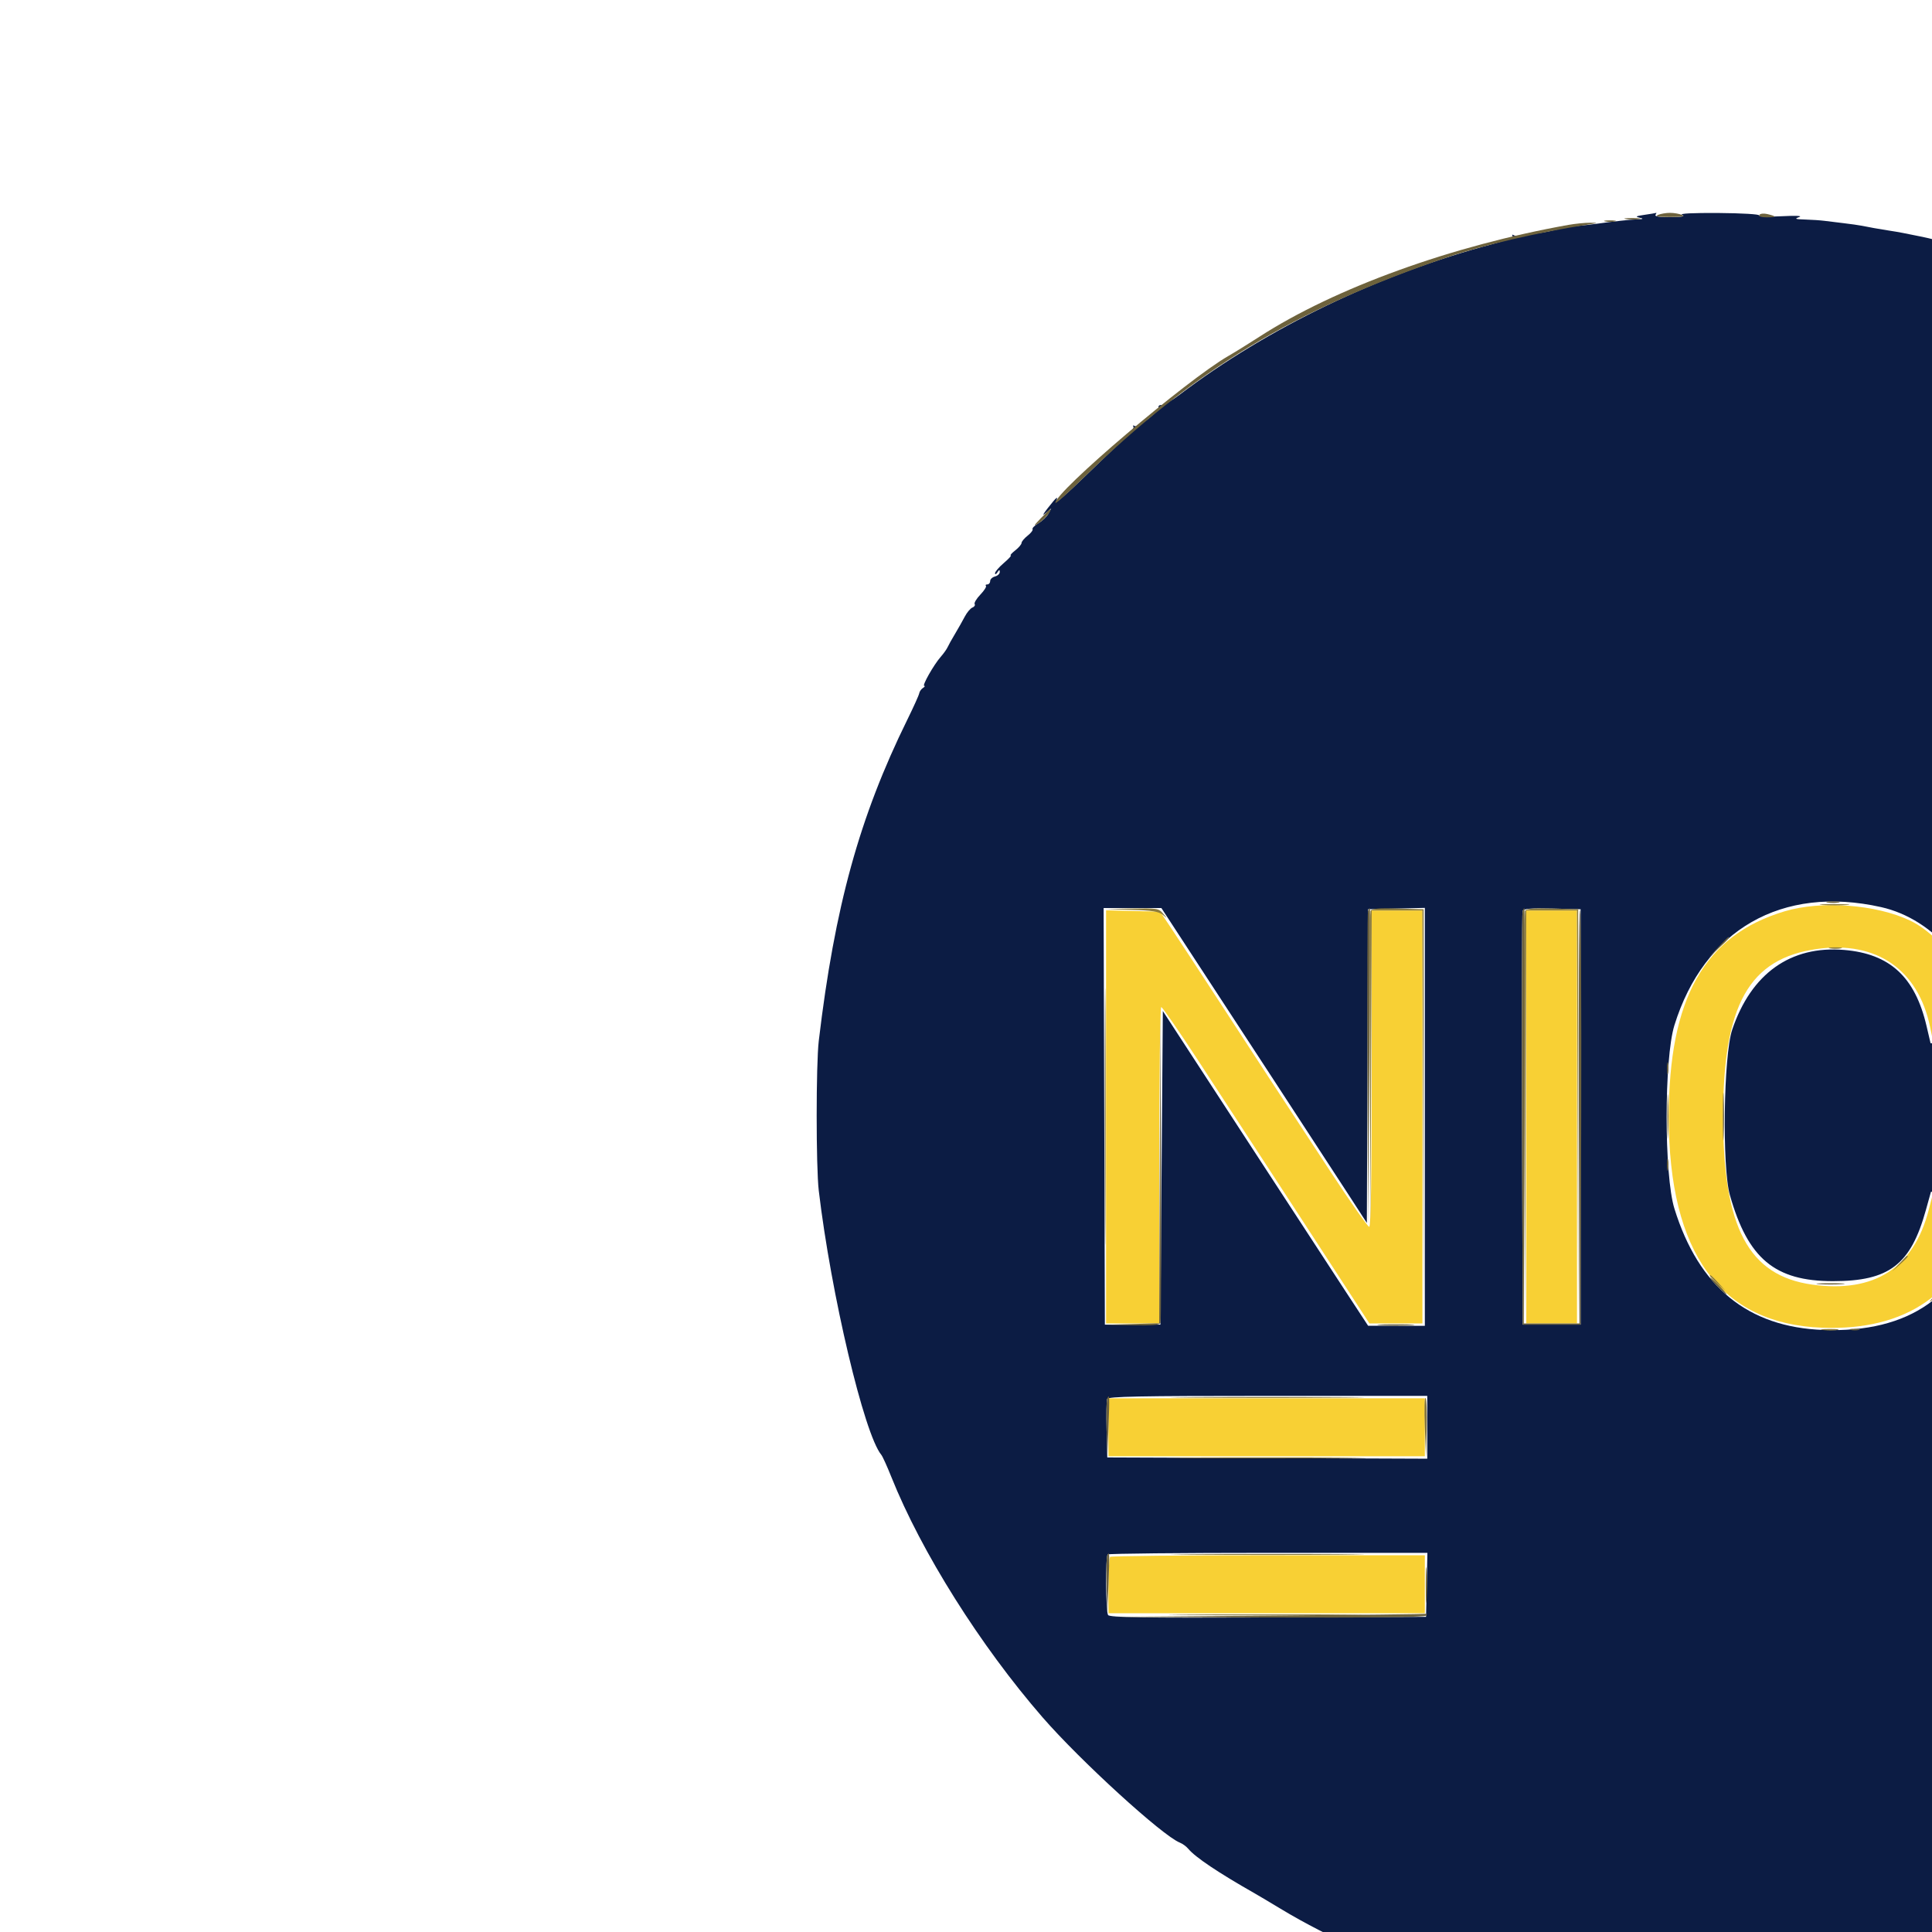
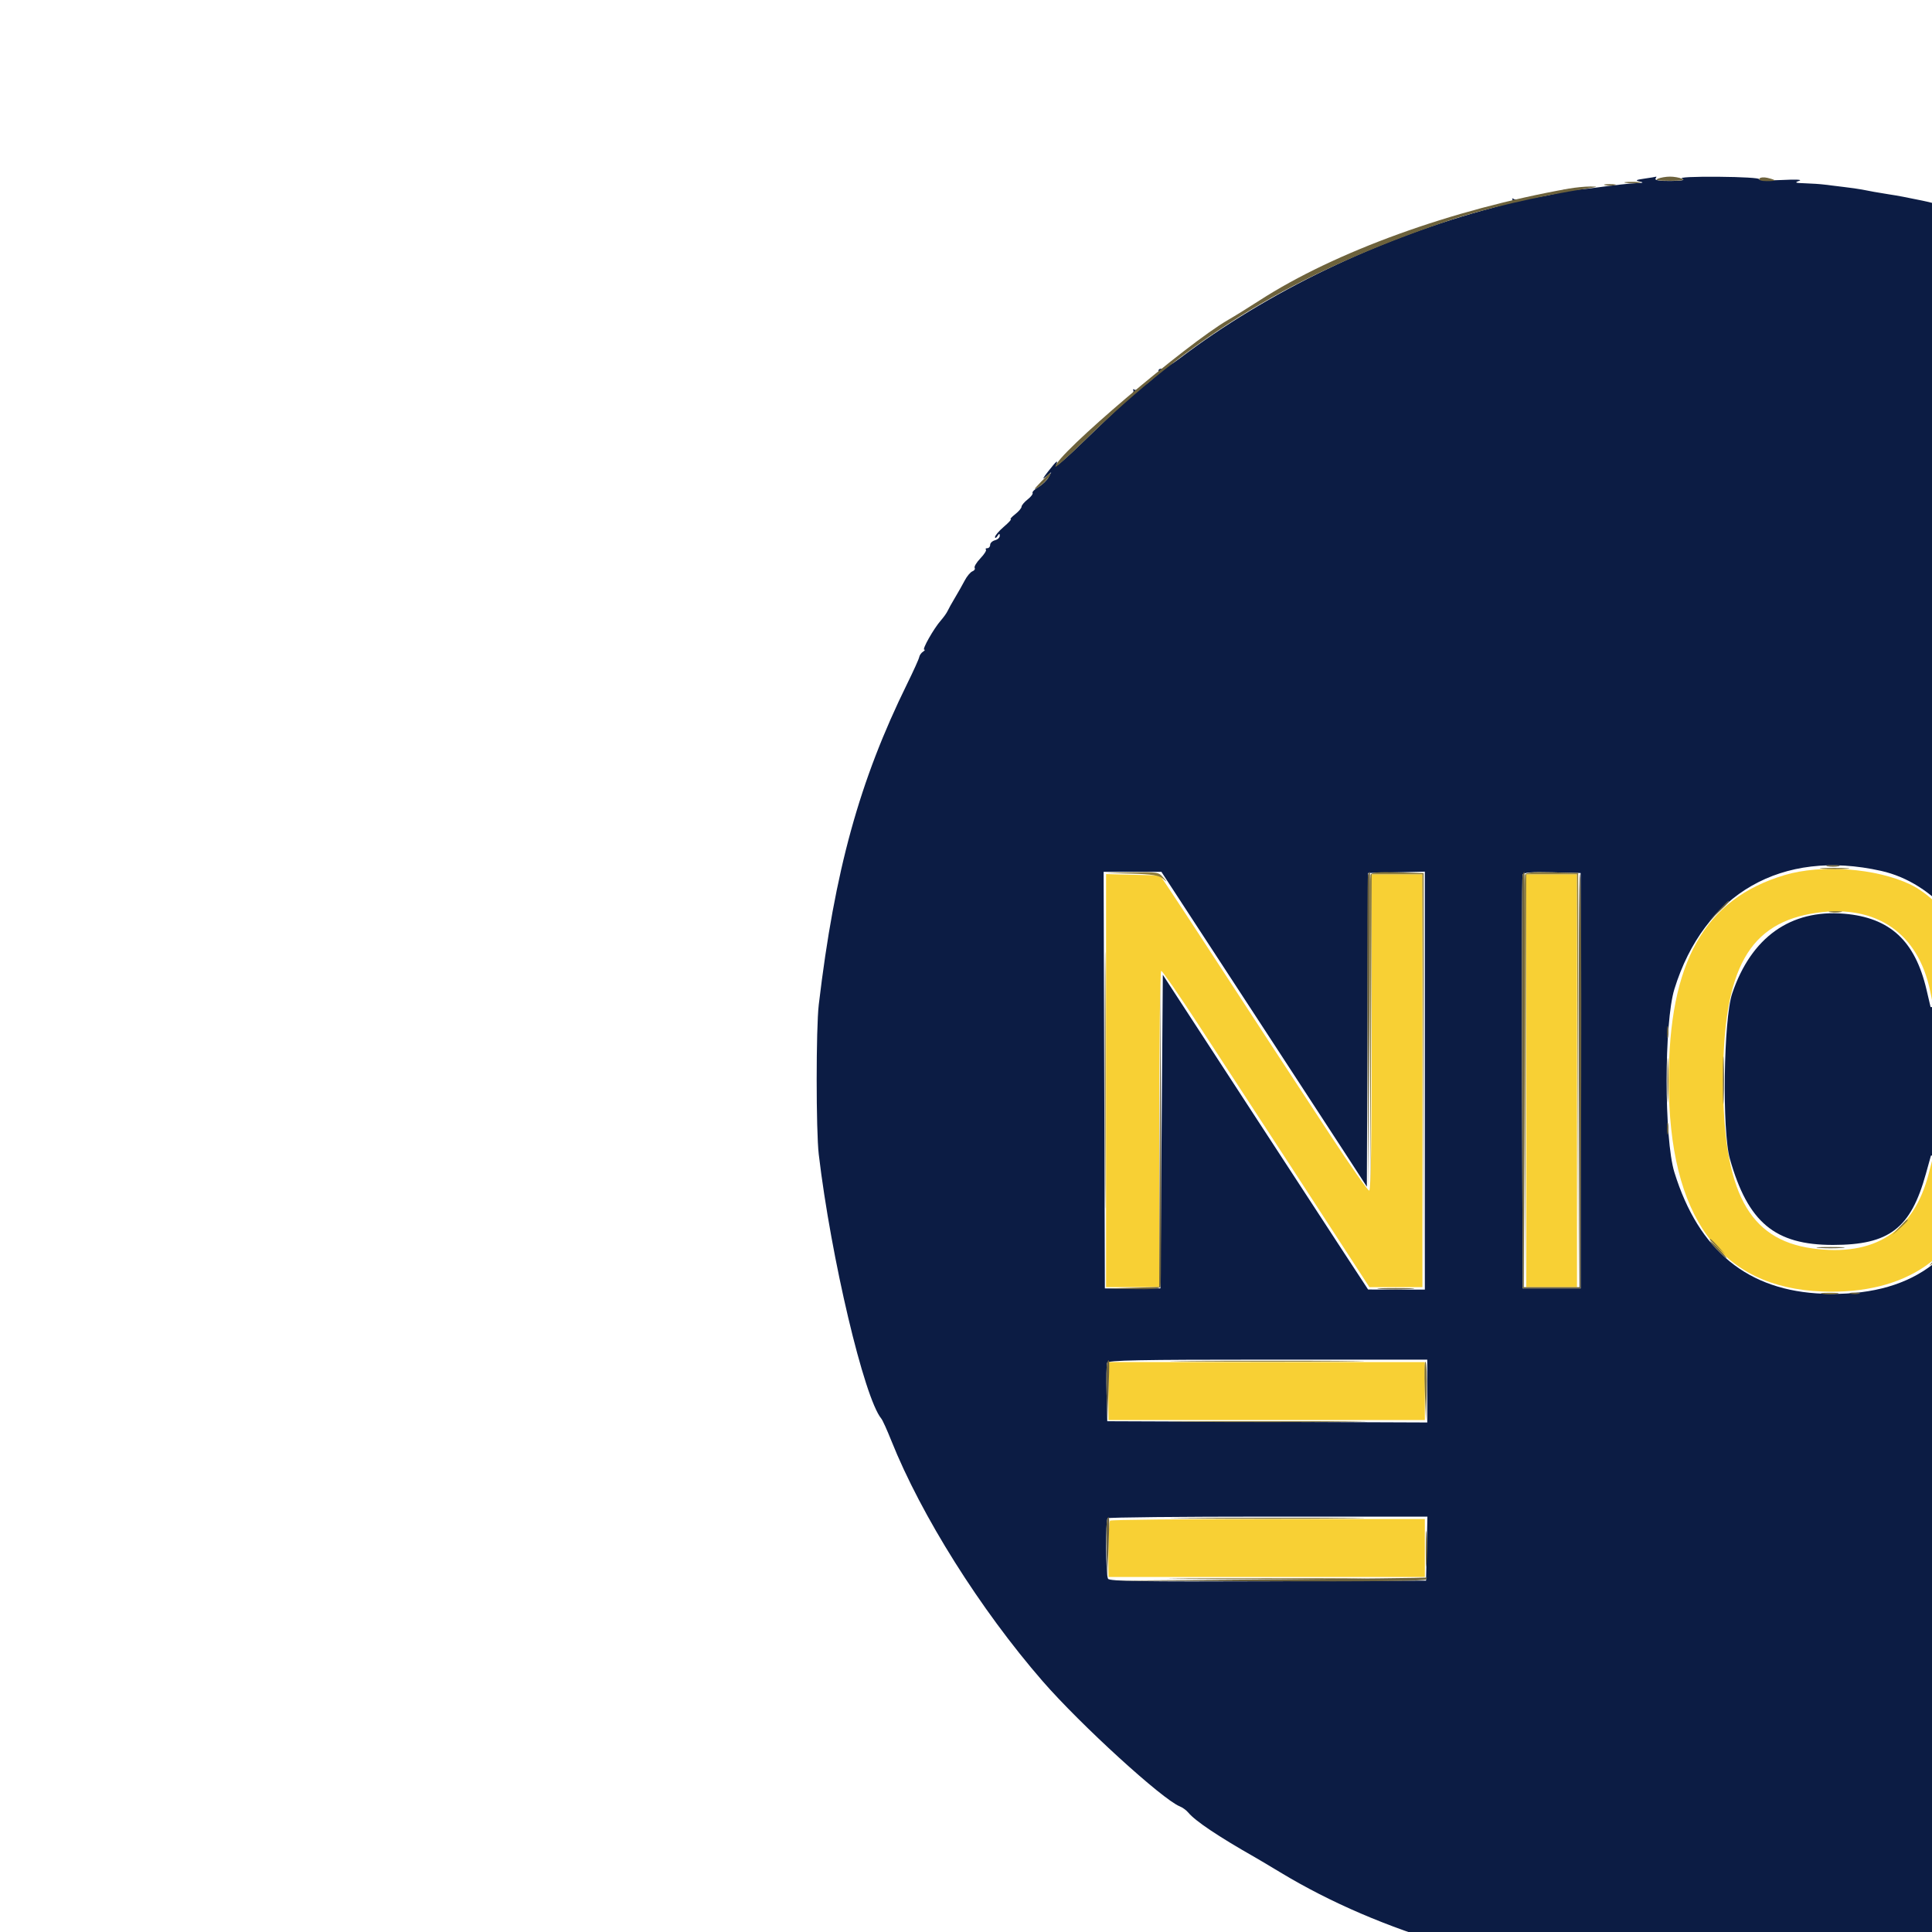
- <svg xmlns="http://www.w3.org/2000/svg" id="svg" version="1.1" width="57" height="57" viewBox="57, 57, 160,60">
+ <svg xmlns="http://www.w3.org/2000/svg" id="svg" version="1.1" width="57" height="57" viewBox="57, 60, 160,60">
  <g id="svgg">
    <path id="path0" d="M227.133 57.133 C 227.060 57.207,227.000 58.332,227.000 59.633 L 227.000 62.000 240.700 62.000 L 254.400 62.000 254.400 59.500 L 254.400 57.000 240.833 57.000 C 233.372 57.000,227.207 57.060,227.133 57.133 M227.087 70.862 C 227.031 71.006,227.012 72.154,227.043 73.412 L 227.100 75.700 240.750 75.751 L 254.400 75.803 254.400 73.201 L 254.400 70.600 240.794 70.600 C 229.755 70.600,227.168 70.649,227.087 70.862 M204.800 82.469 C 198.147 84.453,195.200 89.680,195.200 99.500 C 195.200 110.788,199.469 116.646,207.924 116.957 C 214.881 117.214,219.424 114.060,221.006 107.878 C 221.578 105.639,221.714 105.800,219.244 105.800 L 217.089 105.800 216.731 107.187 C 215.490 112.007,212.222 114.105,207.075 113.385 C 201.812 112.648,199.700 108.672,199.700 99.500 C 199.700 90.192,201.841 86.374,207.505 85.587 C 212.404 84.905,215.853 87.293,216.841 92.050 L 217.080 93.200 219.240 93.200 C 220.619 93.200,221.400 93.124,221.400 92.989 C 221.400 89.606,218.274 84.703,215.182 83.236 C 212.361 81.897,207.838 81.563,204.800 82.469 M236.600 82.304 C 229.872 84.138,226.400 89.987,226.400 99.491 C 226.400 110.368,231.024 116.567,239.422 116.947 C 248.744 117.370,253.800 111.234,253.800 99.500 C 253.800 90.235,250.812 84.696,244.685 82.607 C 242.895 81.997,238.354 81.827,236.600 82.304 M148.600 99.493 L 148.600 116.600 150.800 116.600 L 153.000 116.600 153.000 103.500 C 153.000 96.295,153.076 90.400,153.168 90.400 C 153.261 90.400,154.645 92.403,156.243 94.850 C 159.580 99.958,169.204 114.732,169.923 115.850 L 170.406 116.600 172.603 116.600 L 174.800 116.600 174.800 99.500 L 174.800 82.400 172.700 82.400 L 170.600 82.400 170.600 95.500 C 170.600 104.456,170.534 108.600,170.392 108.600 C 170.277 108.600,168.869 106.597,167.264 104.150 C 162.119 96.307,161.518 95.388,158.207 90.300 C 156.416 87.550,154.530 84.670,154.015 83.900 L 153.078 82.500 150.839 82.443 L 148.600 82.387 148.600 99.493 M183.400 99.500 L 183.400 116.600 185.500 116.600 L 187.600 116.600 187.600 99.500 L 187.600 82.400 185.500 82.400 L 183.400 82.400 183.400 99.500 M242.008 85.802 C 247.595 86.861,250.201 92.633,249.421 102.220 C 248.865 109.048,246.408 112.510,241.586 113.256 C 236.747 114.006,232.694 111.036,231.273 105.700 C 230.727 103.652,230.723 95.129,231.266 93.200 C 232.839 87.616,236.885 84.830,242.008 85.802 M148.800 125.200 L 148.800 127.600 161.900 127.600 L 175.000 127.600 175.000 125.200 L 175.000 122.800 161.900 122.800 L 148.800 122.800 148.800 125.200 M148.933 135.933 C 148.860 136.007,148.800 137.087,148.800 138.333 L 148.800 140.600 161.900 140.600 L 175.000 140.600 175.000 138.200 L 175.000 135.800 162.033 135.800 C 154.902 135.800,149.007 135.860,148.933 135.933 " stroke="none" fill="#f8d034" fill-rule="evenodd" />
    <path id="path1" d="M193.200 24.790 C 192.463 24.896,192.390 24.940,192.800 25.032 C 193.171 25.116,193.083 25.153,192.457 25.173 C 191.993 25.188,190.603 25.341,189.368 25.513 C 188.133 25.685,186.960 25.784,186.761 25.732 C 186.562 25.680,186.440 25.703,186.489 25.783 C 186.621 25.995,182.686 26.677,182.389 26.493 C 182.239 26.401,182.189 26.420,182.263 26.540 C 182.337 26.660,181.676 26.931,180.644 27.203 C 171.287 29.672,161.969 34.153,154.700 39.680 C 154.040 40.182,153.365 40.572,153.200 40.546 C 153.035 40.521,152.920 40.604,152.944 40.731 C 153.007 41.068,151.246 42.452,150.970 42.282 C 150.835 42.198,150.792 42.225,150.867 42.346 C 150.937 42.460,150.569 42.938,150.047 43.407 C 149.526 43.876,148.027 45.304,146.715 46.580 C 145.403 47.856,144.388 48.743,144.458 48.550 C 144.651 48.026,144.534 48.115,143.796 49.050 C 143.358 49.605,143.287 49.761,143.592 49.500 L 144.058 49.100 143.828 49.540 C 143.701 49.781,143.333 50.135,143.009 50.326 C 142.686 50.517,142.463 50.740,142.513 50.821 C 142.563 50.902,142.378 51.146,142.102 51.363 C 141.826 51.580,141.600 51.851,141.600 51.964 C 141.600 52.078,141.363 52.358,141.073 52.585 C 140.783 52.813,140.618 53.000,140.705 53.000 C 140.793 53.000,140.535 53.281,140.132 53.625 C 139.730 53.969,139.401 54.352,139.403 54.475 C 139.405 54.599,139.493 54.565,139.600 54.400 C 139.747 54.172,139.795 54.165,139.797 54.369 C 139.799 54.517,139.620 54.685,139.400 54.742 C 139.180 54.800,139.000 54.971,139.000 55.123 C 139.000 55.275,138.895 55.400,138.767 55.400 C 138.638 55.400,138.586 55.453,138.651 55.518 C 138.716 55.583,138.508 55.909,138.189 56.243 C 137.869 56.578,137.657 56.930,137.717 57.027 C 137.776 57.124,137.692 57.254,137.528 57.317 C 137.365 57.380,137.082 57.716,136.899 58.065 C 136.717 58.414,136.351 59.060,136.088 59.500 C 135.824 59.940,135.548 60.435,135.475 60.600 C 135.401 60.765,135.144 61.125,134.903 61.400 C 134.326 62.060,133.340 63.799,133.542 63.803 C 133.629 63.805,133.582 63.881,133.437 63.973 C 133.292 64.065,133.151 64.266,133.125 64.420 C 133.098 64.574,132.655 65.555,132.141 66.600 C 128.171 74.668,126.127 82.083,124.807 93.200 C 124.576 95.140,124.576 103.657,124.806 105.600 C 125.824 114.184,128.567 125.774,129.986 127.483 C 130.092 127.610,130.464 128.431,130.814 129.307 C 133.296 135.519,138.186 143.292,143.345 149.227 C 146.472 152.824,153.276 159.033,154.708 159.598 C 154.933 159.686,155.248 159.916,155.408 160.110 C 155.988 160.809,157.893 162.086,160.920 163.807 C 161.261 164.001,162.206 164.563,163.020 165.055 C 179.771 175.189,205.619 177.118,224.800 169.665 C 229.715 167.755,233.289 166.124,234.618 165.184 C 234.903 164.983,235.713 164.515,236.418 164.144 C 239.773 162.381,245.869 157.878,248.996 154.853 C 249.933 153.947,250.763 153.204,250.841 153.202 C 251.929 153.184,260.894 141.456,263.532 136.600 C 264.040 135.665,264.833 134.225,265.295 133.400 C 267.615 129.260,270.678 120.528,271.786 114.900 C 275.860 94.204,271.394 72.068,260.020 56.575 C 259.404 55.736,258.385 54.341,257.756 53.475 C 257.127 52.609,256.227 51.495,255.755 51.000 C 255.284 50.505,254.614 49.740,254.266 49.300 C 253.623 48.487,251.786 46.633,248.900 43.884 C 248.020 43.046,246.474 41.742,245.465 40.986 C 244.456 40.230,243.572 39.517,243.501 39.401 C 243.367 39.184,240.134 36.976,239.600 36.736 C 239.435 36.662,238.625 36.154,237.800 35.607 C 235.548 34.113,232.477 32.484,229.639 31.277 C 228.242 30.684,226.931 30.100,226.724 29.981 C 225.646 29.359,218.525 27.082,216.200 26.615 C 215.595 26.494,214.875 26.349,214.600 26.294 C 214.325 26.238,213.785 26.146,213.400 26.089 C 213.015 26.031,212.475 25.941,212.200 25.889 C 211.925 25.836,211.475 25.750,211.200 25.698 C 210.925 25.645,210.250 25.549,209.700 25.485 C 209.150 25.420,208.430 25.332,208.100 25.289 C 207.770 25.246,207.050 25.196,206.500 25.180 C 205.668 25.154,205.584 25.120,206.000 24.977 C 206.309 24.872,205.748 24.845,204.535 24.908 C 203.450 24.965,202.618 24.933,202.677 24.837 C 202.736 24.742,201.235 24.653,199.342 24.639 C 197.176 24.624,196.048 24.681,196.300 24.793 C 196.586 24.921,196.312 24.976,195.338 24.986 C 194.478 24.995,194.022 24.926,194.100 24.800 C 194.168 24.690,194.196 24.614,194.162 24.630 C 194.128 24.647,193.695 24.718,193.200 24.790 M254.556 59.550 L 254.500 62.300 240.700 62.300 L 226.900 62.300 226.844 59.811 C 226.812 58.442,226.832 57.205,226.887 57.061 C 226.968 56.850,229.621 56.800,240.799 56.800 L 254.611 56.800 254.556 59.550 M254.600 73.201 L 254.600 76.003 240.750 75.951 L 226.900 75.900 226.844 73.411 C 226.812 72.042,226.832 70.805,226.887 70.661 C 226.968 70.450,229.620 70.400,240.794 70.400 L 254.600 70.400 254.600 73.201 M212.777 82.121 C 217.218 83.115,220.797 87.346,221.512 92.450 L 221.645 93.400 219.264 93.400 L 216.883 93.400 216.545 91.959 C 215.594 87.908,213.517 85.990,209.732 85.671 C 205.289 85.296,202.021 87.625,200.451 92.284 C 199.735 94.411,199.607 103.668,200.262 105.974 C 201.756 111.238,203.987 113.100,208.796 113.100 C 213.465 113.099,215.232 111.745,216.496 107.200 L 216.913 105.700 219.257 105.644 C 221.976 105.578,221.835 105.418,221.211 107.857 C 219.567 114.284,215.138 117.397,208.000 117.140 C 201.764 116.917,197.681 113.589,195.667 107.090 C 194.809 104.323,194.809 94.677,195.667 91.910 C 198.124 83.983,204.582 80.288,212.777 82.121 M243.777 82.116 C 251.468 83.866,255.694 93.634,253.702 105.056 C 252.379 112.644,247.320 117.187,240.182 117.197 C 230.246 117.211,224.748 108.386,226.390 95.060 C 227.575 85.440,234.788 80.071,243.777 82.116 M155.304 85.450 C 156.472 87.238,159.604 92.030,162.264 96.101 C 164.924 100.172,167.797 104.577,168.649 105.891 L 170.197 108.279 170.249 95.290 L 170.300 82.300 172.650 82.244 L 175.000 82.187 175.000 99.494 L 175.000 116.800 172.650 116.796 L 170.300 116.792 168.369 113.846 C 167.306 112.226,164.034 107.210,161.097 102.700 C 158.160 98.190,155.204 93.651,154.528 92.614 L 153.300 90.728 153.200 103.714 L 153.100 116.700 150.800 116.700 L 148.500 116.700 148.449 99.450 L 148.398 82.200 150.789 82.200 L 153.181 82.200 155.304 85.450 M187.900 99.500 L 187.900 116.700 185.500 116.700 L 183.100 116.700 183.048 99.700 C 183.020 90.350,183.041 82.585,183.095 82.444 C 183.168 82.251,183.774 82.201,185.546 82.244 L 187.900 82.300 187.900 99.500 M237.519 86.199 C 235.235 86.928,233.411 88.616,232.313 91.016 C 230.463 95.059,230.520 104.139,232.421 108.140 C 235.475 114.565,244.525 114.865,247.677 108.645 C 249.709 104.636,249.781 94.891,247.810 90.664 C 245.998 86.777,241.635 84.884,237.519 86.199 M175.200 125.201 L 175.200 127.803 161.950 127.751 L 148.700 127.700 148.643 125.412 C 148.612 124.154,148.631 123.006,148.687 122.862 C 148.768 122.650,151.285 122.600,161.994 122.600 L 175.200 122.600 175.200 125.201 M175.156 138.250 L 175.100 140.900 162.013 140.951 C 151.675 140.992,148.892 140.950,148.766 140.751 C 148.573 140.448,148.544 135.923,148.733 135.733 C 148.807 135.660,154.794 135.600,162.039 135.600 L 175.212 135.600 175.156 138.250 " stroke="none" fill="#0c1c44" fill-rule="evenodd" />
    <path id="path2" d="M194.300 24.800 C 194.026 24.918,194.342 24.972,195.300 24.972 C 196.258 24.972,196.574 24.918,196.300 24.800 C 196.080 24.705,195.630 24.628,195.300 24.628 C 194.970 24.628,194.520 24.705,194.300 24.800 M202.700 24.799 C 202.626 24.920,202.874 25.000,203.322 25.000 C 204.152 25.000,204.164 24.920,203.362 24.727 C 203.066 24.657,202.769 24.689,202.700 24.799 M191.650 25.143 C 191.953 25.189,192.447 25.189,192.750 25.143 C 193.053 25.097,192.805 25.060,192.200 25.060 C 191.595 25.060,191.347 25.097,191.650 25.143 M189.952 25.341 C 190.201 25.389,190.561 25.387,190.752 25.337 C 190.944 25.287,190.740 25.248,190.300 25.250 C 189.860 25.253,189.704 25.294,189.952 25.341 M186.900 25.623 C 177.241 27.340,167.558 30.844,161.300 34.886 C 160.420 35.455,159.250 36.180,158.700 36.497 C 155.264 38.480,144.400 47.713,144.400 48.651 C 144.400 48.760,145.458 47.815,146.750 46.551 C 155.771 37.729,164.244 32.599,176.900 28.296 C 179.767 27.321,184.439 26.233,188.400 25.618 C 189.364 25.468,189.401 25.447,188.700 25.446 C 188.260 25.445,187.450 25.525,186.900 25.623 M143.189 49.927 C 142.557 50.593,142.546 50.624,143.058 50.298 C 143.524 50.002,144.173 49.200,143.946 49.200 C 143.909 49.200,143.568 49.527,143.189 49.927 M226.887 57.061 C 226.832 57.205,226.812 58.442,226.844 59.811 L 226.900 62.300 240.600 62.302 L 254.300 62.304 240.639 62.251 L 226.978 62.197 227.039 59.498 C 227.099 56.828,227.082 56.553,226.887 57.061 M226.933 70.533 C 226.749 70.718,226.765 75.754,226.950 75.870 C 227.032 75.921,227.073 74.757,227.039 73.283 L 226.978 70.603 240.839 70.550 L 254.700 70.497 240.883 70.449 C 233.284 70.422,227.007 70.460,226.933 70.533 M208.350 81.741 C 208.597 81.789,209.003 81.789,209.250 81.741 C 209.498 81.693,209.295 81.654,208.800 81.654 C 208.305 81.654,208.103 81.693,208.350 81.741 M239.653 81.744 C 239.957 81.789,240.407 81.788,240.653 81.741 C 240.899 81.693,240.650 81.656,240.100 81.657 C 239.550 81.659,239.349 81.698,239.653 81.744 M170.292 82.450 C 170.239 82.588,170.220 88.505,170.248 95.600 L 170.300 108.500 170.400 95.350 C 170.455 88.117,170.475 82.200,170.444 82.200 C 170.413 82.200,170.344 82.313,170.292 82.450 M183.092 82.450 C 183.040 82.588,183.020 90.350,183.048 99.700 L 183.100 116.700 185.500 116.700 L 187.900 116.700 187.951 99.611 C 187.979 90.212,187.934 82.454,187.851 82.371 C 187.768 82.288,187.723 89.955,187.752 99.410 L 187.804 116.600 185.500 116.600 L 183.196 116.600 183.248 99.400 C 183.277 89.940,183.275 82.200,183.244 82.200 C 183.213 82.200,183.145 82.313,183.092 82.450 M199.291 85.450 L 198.500 86.300 199.350 85.509 C 200.140 84.774,200.292 84.600,200.141 84.600 C 200.108 84.600,199.725 84.983,199.291 85.450 M230.589 85.550 L 229.900 86.300 230.650 85.611 C 231.063 85.232,231.400 84.894,231.400 84.861 C 231.400 84.708,231.231 84.852,230.589 85.550 M246.000 88.100 C 246.373 88.485,246.723 88.800,246.778 88.800 C 246.833 88.800,246.573 88.485,246.200 88.100 C 245.827 87.715,245.477 87.400,245.422 87.400 C 245.367 87.400,245.627 87.715,246.000 88.100 M153.048 103.743 L 153.000 116.587 150.750 116.651 L 148.500 116.714 150.756 116.757 C 152.410 116.789,153.038 116.733,153.108 116.550 C 153.161 116.413,153.180 110.585,153.150 103.600 L 153.097 90.900 153.048 103.743 M195.050 95.500 C 195.053 95.940,195.094 96.096,195.141 95.848 C 195.189 95.599,195.187 95.239,195.137 95.048 C 195.087 94.856,195.048 95.060,195.050 95.500 M226.246 96.400 C 226.246 96.785,226.288 96.942,226.338 96.750 C 226.388 96.558,226.388 96.243,226.338 96.050 C 226.288 95.858,226.246 96.015,226.246 96.400 M249.283 99.400 C 249.283 101.435,249.313 102.267,249.349 101.250 C 249.385 100.233,249.385 98.567,249.349 97.550 C 249.313 96.532,249.283 97.365,249.283 99.400 M199.681 99.500 C 199.681 101.260,199.712 101.953,199.749 101.041 C 199.786 100.128,199.786 98.688,199.748 97.841 C 199.711 96.993,199.681 97.740,199.681 99.500 M230.879 99.400 C 230.879 100.995,230.911 101.648,230.949 100.850 C 230.986 100.053,230.986 98.748,230.949 97.950 C 230.911 97.153,230.879 97.805,230.879 99.400 M226.246 102.600 C 226.246 102.985,226.288 103.142,226.338 102.950 C 226.388 102.758,226.388 102.442,226.338 102.250 C 226.288 102.058,226.246 102.215,226.246 102.600 M195.050 103.500 C 195.053 103.940,195.094 104.096,195.141 103.848 C 195.189 103.599,195.187 103.239,195.137 103.048 C 195.087 102.856,195.048 103.060,195.050 103.500 M221.351 106.100 C 221.404 106.375,221.481 106.600,221.523 106.600 C 221.565 106.600,221.600 106.375,221.600 106.100 C 221.600 105.825,221.522 105.600,221.428 105.600 C 221.333 105.600,221.298 105.825,221.351 106.100 M234.100 110.800 C 234.530 111.240,234.926 111.600,234.981 111.600 C 235.036 111.600,234.730 111.240,234.300 110.800 C 233.870 110.360,233.474 110.000,233.419 110.000 C 233.364 110.000,233.670 110.360,234.100 110.800 M246.091 110.850 L 245.300 111.700 246.150 110.909 C 246.940 110.174,247.092 110.000,246.941 110.000 C 246.908 110.000,246.525 110.383,246.091 110.850 M199.200 113.500 C 199.573 113.885,199.923 114.200,199.978 114.200 C 200.033 114.200,199.773 113.885,199.400 113.500 C 199.027 113.115,198.677 112.800,198.622 112.800 C 198.567 112.800,198.827 113.115,199.200 113.500 M207.650 113.347 C 208.173 113.388,209.028 113.388,209.550 113.347 C 210.072 113.306,209.645 113.272,208.600 113.272 C 207.555 113.272,207.128 113.306,207.650 113.347 M217.789 113.950 L 217.100 114.700 217.850 114.011 C 218.548 113.369,218.692 113.200,218.539 113.200 C 218.506 113.200,218.168 113.538,217.789 113.950 M171.350 116.748 C 172.038 116.787,173.163 116.787,173.850 116.748 C 174.538 116.709,173.975 116.677,172.600 116.677 C 171.225 116.677,170.663 116.709,171.350 116.748 M210.250 117.138 C 210.443 117.188,210.757 117.188,210.950 117.138 C 211.143 117.088,210.985 117.046,210.600 117.046 C 210.215 117.046,210.058 117.088,210.250 117.138 M241.650 117.138 C 241.843 117.188,242.157 117.188,242.350 117.138 C 242.543 117.088,242.385 117.046,242.000 117.046 C 241.615 117.046,241.457 117.088,241.650 117.138 M148.687 122.862 C 148.631 123.006,148.612 124.154,148.644 125.412 L 148.702 127.700 148.801 125.150 C 148.899 122.632,148.884 122.347,148.687 122.862 M148.687 135.862 C 148.631 136.006,148.612 137.154,148.644 138.412 L 148.702 140.700 148.801 138.150 C 148.899 135.632,148.884 135.347,148.687 135.862 M161.900 140.800 L 148.700 140.904 161.838 140.952 C 170.433 140.983,175.019 140.931,175.100 140.800 C 175.168 140.690,175.196 140.622,175.162 140.648 C 175.128 140.674,169.160 140.743,161.900 140.800 " stroke="none" fill="#6d623c" fill-rule="evenodd" />
    <path id="path3" d="M233.965 75.950 C 237.740 75.980,243.860 75.980,247.565 75.950 C 251.269 75.919,248.180 75.895,240.700 75.895 C 233.220 75.895,230.189 75.919,233.965 75.950 M148.496 99.500 C 148.496 108.960,148.520 112.801,148.550 108.035 C 148.580 103.269,148.580 95.529,148.550 90.835 C 148.520 86.141,148.496 90.040,148.496 99.500 M218.150 105.747 C 218.728 105.788,219.673 105.788,220.250 105.747 C 220.828 105.707,220.355 105.674,219.200 105.674 C 218.045 105.674,217.572 105.707,218.150 105.747 M174.999 125.159 L 175.098 127.700 175.156 125.317 C 175.187 124.006,175.143 122.862,175.057 122.776 C 174.970 122.689,174.945 123.762,174.999 125.159 M155.465 135.750 C 159.075 135.780,164.925 135.780,168.465 135.750 C 172.004 135.719,169.050 135.694,161.900 135.694 C 154.750 135.694,151.854 135.719,155.465 135.750 M175.076 138.300 C 175.077 139.620,175.109 140.134,175.148 139.442 C 175.187 138.750,175.187 137.670,175.148 137.042 C 175.108 136.414,175.076 136.980,175.076 138.300 " stroke="none" fill="#82743c" fill-rule="evenodd" />
    <path id="path4" d="M227.131 56.950 C 227.047 57.086,237.063 57.084,249.500 56.946 C 252.140 56.917,248.208 56.872,240.762 56.846 C 233.316 56.821,227.182 56.867,227.131 56.950 M254.443 59.449 L 254.400 61.997 240.650 62.050 L 226.900 62.103 240.656 62.151 C 251.838 62.191,254.431 62.151,254.513 61.938 C 254.568 61.794,254.585 60.602,254.550 59.288 L 254.486 56.900 254.443 59.449 M254.478 73.200 C 254.478 74.685,254.510 75.293,254.548 74.550 C 254.587 73.808,254.587 72.593,254.548 71.850 C 254.510 71.108,254.478 71.715,254.478 73.200 M207.957 81.948 C 208.538 81.988,209.438 81.988,209.957 81.947 C 210.476 81.906,210.000 81.873,208.900 81.873 C 207.800 81.874,207.376 81.907,207.957 81.948 M239.157 81.948 C 239.738 81.988,240.638 81.988,241.157 81.947 C 241.676 81.906,241.200 81.873,240.100 81.873 C 239.000 81.874,238.576 81.907,239.157 81.948 M150.692 82.350 C 152.403 82.400,152.974 82.490,153.292 82.757 C 153.698 83.098,153.698 83.098,153.319 82.650 C 152.962 82.228,152.801 82.203,150.719 82.242 L 148.500 82.285 150.692 82.350 M170.495 82.443 C 170.441 82.584,170.420 88.550,170.450 95.700 L 170.503 108.700 170.551 95.550 L 170.600 82.400 172.699 82.400 L 174.798 82.400 174.851 99.550 L 174.903 116.700 174.902 99.500 L 174.900 82.300 172.746 82.243 C 171.135 82.201,170.568 82.251,170.495 82.443 M183.295 82.443 C 183.241 82.584,183.220 90.350,183.250 99.700 L 183.302 116.700 183.351 99.550 L 183.400 82.400 185.499 82.400 L 187.598 82.400 187.651 99.550 L 187.703 116.700 187.702 99.500 L 187.700 82.300 185.546 82.243 C 183.935 82.201,183.368 82.251,183.295 82.443 M230.800 85.500 C 230.314 85.995,229.962 86.400,230.017 86.400 C 230.072 86.400,230.514 85.995,231.000 85.500 C 231.486 85.005,231.838 84.600,231.783 84.600 C 231.728 84.600,231.286 85.005,230.800 85.500 M208.550 85.541 C 208.798 85.589,209.203 85.589,209.450 85.541 C 209.697 85.493,209.495 85.454,209.000 85.454 C 208.505 85.454,208.303 85.493,208.550 85.541 M234.000 88.100 C 233.514 88.595,233.162 89.000,233.217 89.000 C 233.272 89.000,233.714 88.595,234.200 88.100 C 234.686 87.605,235.038 87.200,234.983 87.200 C 234.928 87.200,234.486 87.605,234.000 88.100 M246.200 88.100 C 246.573 88.485,246.923 88.800,246.978 88.800 C 247.033 88.800,246.773 88.485,246.400 88.100 C 246.027 87.715,245.677 87.400,245.622 87.400 C 245.567 87.400,245.827 87.715,246.200 88.100 M218.257 93.348 C 218.894 93.388,219.884 93.387,220.457 93.347 C 221.031 93.307,220.510 93.274,219.300 93.275 C 218.090 93.275,217.621 93.308,218.257 93.348 M230.846 95.800 C 230.846 96.185,230.888 96.343,230.938 96.150 C 230.988 95.958,230.988 95.642,230.938 95.450 C 230.888 95.258,230.846 95.415,230.846 95.800 M253.880 99.400 C 253.880 101.105,253.911 101.803,253.949 100.950 C 253.986 100.098,253.986 98.703,253.949 97.850 C 253.911 96.998,253.880 97.695,253.880 99.400 M195.080 99.500 C 195.080 101.150,195.111 101.798,195.149 100.941 C 195.186 100.083,195.186 98.733,195.148 97.941 C 195.110 97.148,195.080 97.850,195.080 99.500 M226.273 99.500 C 226.274 100.600,226.307 101.024,226.348 100.443 C 226.388 99.862,226.388 98.962,226.347 98.443 C 226.306 97.924,226.273 98.400,226.273 99.500 M249.471 99.500 C 249.470 100.490,249.504 100.920,249.546 100.456 C 249.588 99.992,249.589 99.182,249.547 98.656 C 249.506 98.130,249.472 98.510,249.471 99.500 M246.087 111.050 L 245.500 111.700 246.150 111.113 C 246.756 110.565,246.892 110.400,246.737 110.400 C 246.703 110.400,246.410 110.692,246.087 111.050 M214.287 111.650 L 213.700 112.300 214.350 111.713 C 214.956 111.165,215.092 111.000,214.937 111.000 C 214.903 111.000,214.610 111.293,214.287 111.650 M198.600 112.663 C 198.600 112.697,198.893 112.990,199.250 113.313 L 199.900 113.900 199.313 113.250 C 198.765 112.644,198.600 112.508,198.600 112.663 M217.600 113.900 C 217.114 114.395,216.762 114.800,216.817 114.800 C 216.872 114.800,217.314 114.395,217.800 113.900 C 218.286 113.405,218.638 113.000,218.583 113.000 C 218.528 113.000,218.086 113.405,217.600 113.900 M239.550 113.345 C 239.907 113.389,240.493 113.389,240.850 113.345 C 241.207 113.300,240.915 113.264,240.200 113.264 C 239.485 113.264,239.193 113.300,239.550 113.345 M207.954 117.145 C 208.313 117.189,208.853 117.189,209.154 117.143 C 209.454 117.097,209.160 117.061,208.500 117.062 C 207.840 117.063,207.594 117.100,207.954 117.145 M239.650 117.143 C 239.953 117.189,240.447 117.189,240.750 117.143 C 241.053 117.097,240.805 117.060,240.200 117.060 C 239.595 117.060,239.347 117.097,239.650 117.143 M155.465 122.750 C 159.075 122.780,164.925 122.780,168.465 122.750 C 172.004 122.719,169.050 122.694,161.900 122.694 C 154.750 122.694,151.854 122.719,155.465 122.750 M155.365 127.750 C 159.030 127.780,164.970 127.780,168.565 127.750 C 172.159 127.719,169.160 127.694,161.900 127.694 C 154.640 127.694,151.699 127.719,155.365 127.750 M155.365 140.750 C 159.030 140.780,164.970 140.780,168.565 140.750 C 172.159 140.719,169.160 140.694,161.900 140.694 C 154.640 140.694,151.699 140.719,155.365 140.750 " stroke="none" fill="#8d7c3c" fill-rule="evenodd" />
  </g>
</svg>
